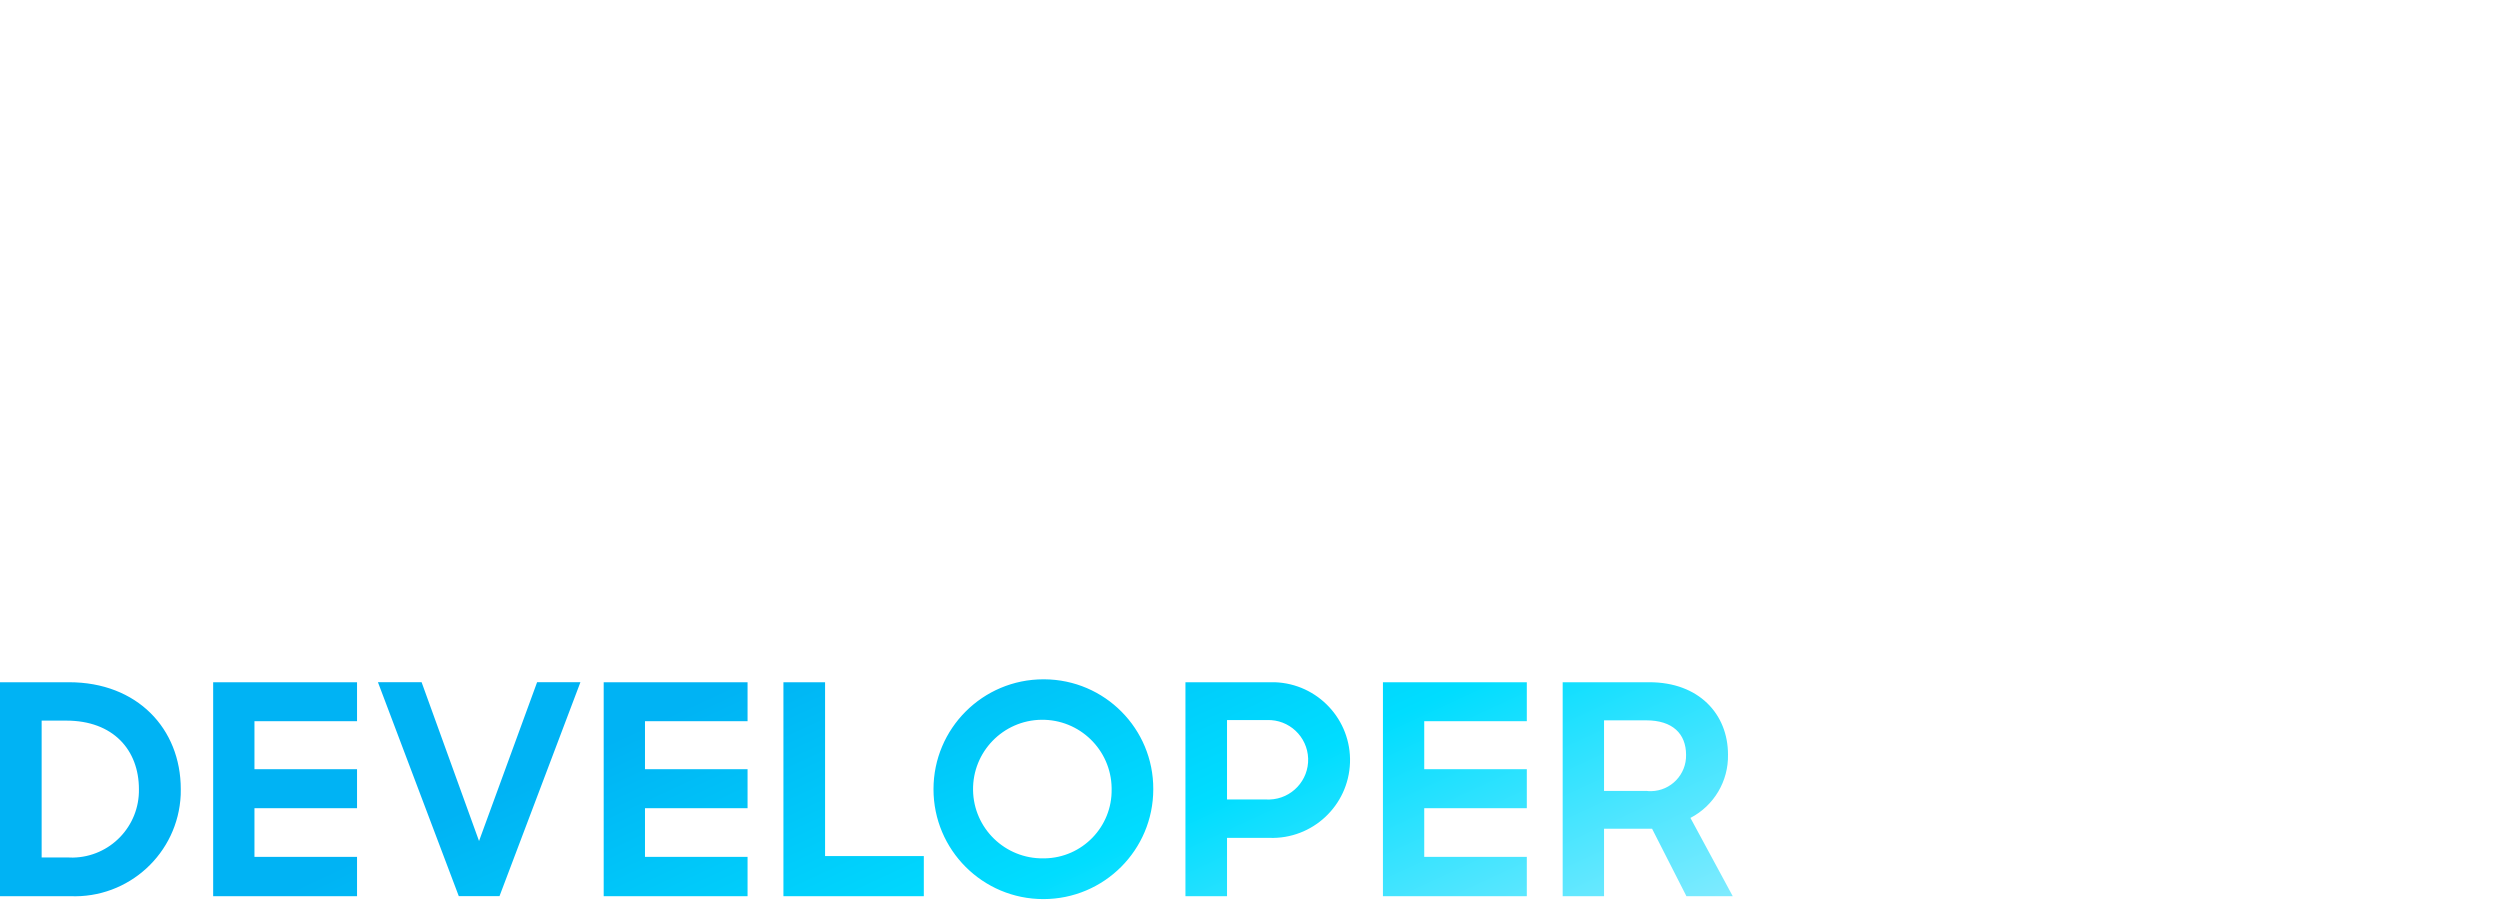
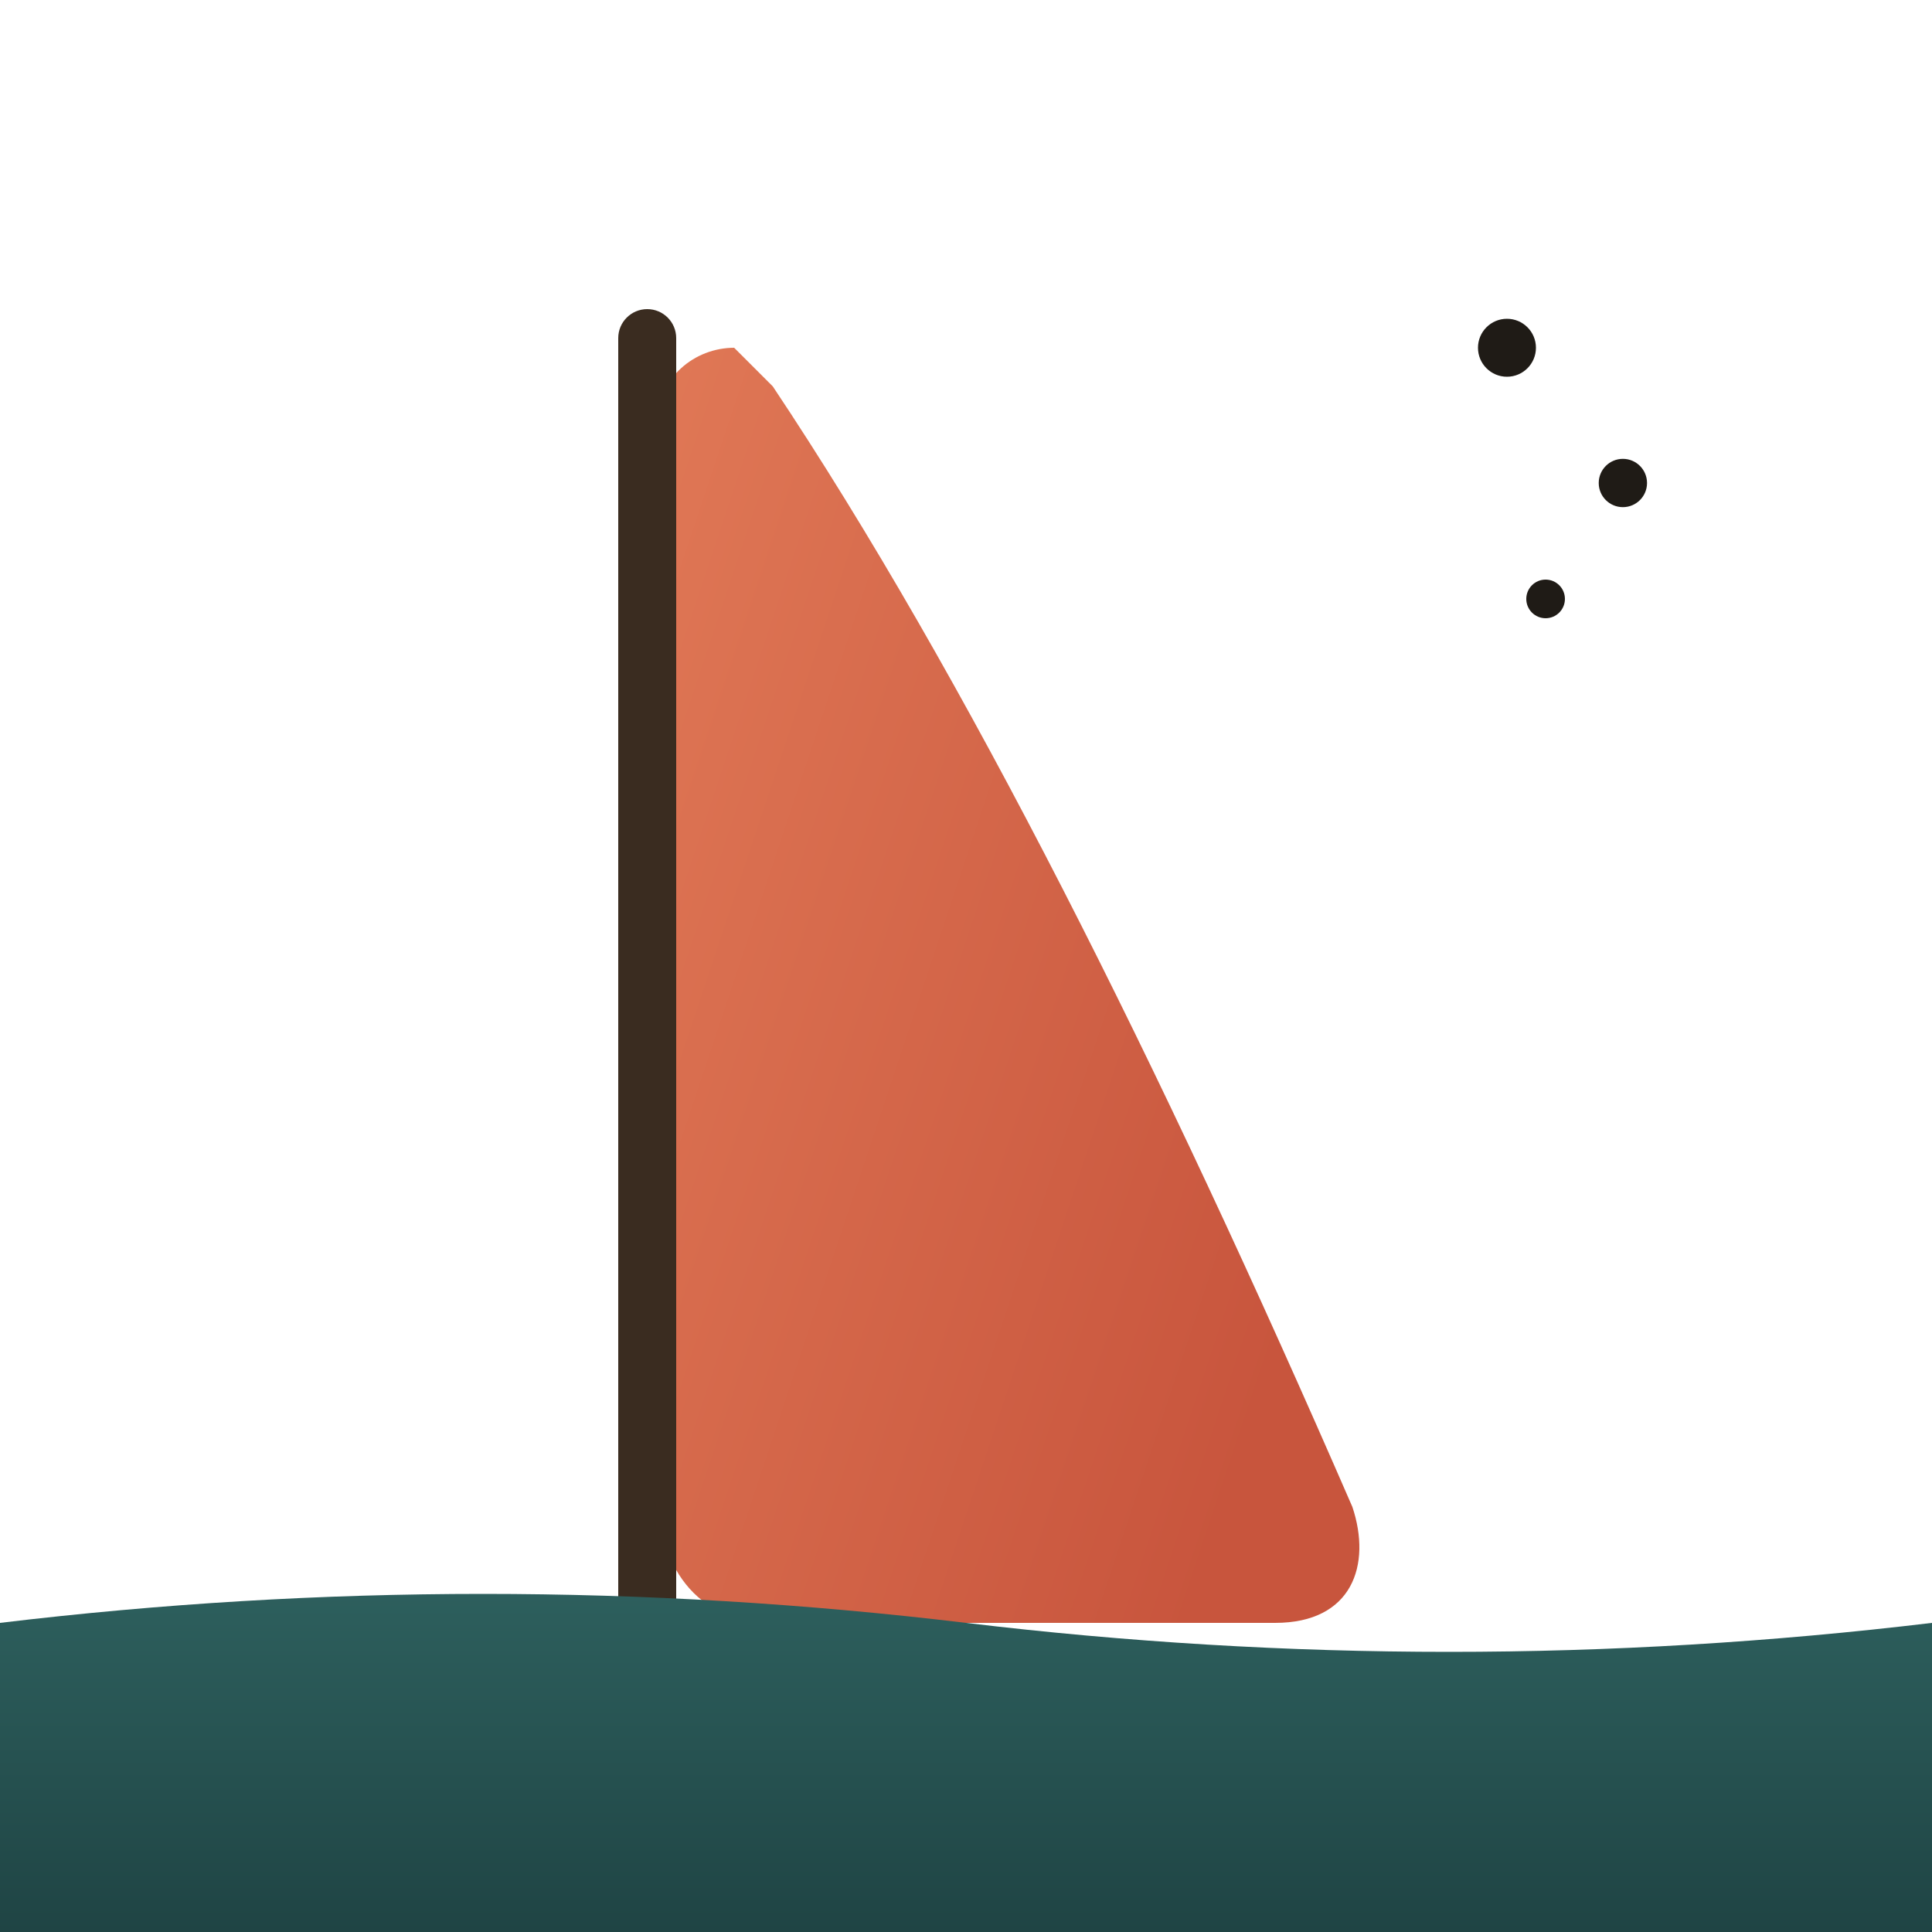
- <svg xmlns="http://www.w3.org/2000/svg" viewBox="0 0 359 130">
+ <svg xmlns="http://www.w3.org/2000/svg" width="200" height="200" viewBox="0 0 200 200" role="img" aria-label="Vela">
  <defs>
-     <linearGradient id="a" x1="-152.61" x2="-154.97" y1="101.71" y2="102.36" gradientTransform="matrix(126.15 0 0 -16 19523.93 1746)" gradientUnits="userSpaceOnUse">
-       <stop offset="0" stop-color="#80ebff" />
-       <stop offset=".33" stop-color="#0df" />
-       <stop offset=".66" stop-color="#00b3f4" />
-       <stop offset="1" stop-color="#00b3f4" />
+     <linearGradient id="vs-sail" x1="0" y1="0" x2="1" y2="0.6">
+       <stop offset="0" stop-color="#E07856" />
+       <stop offset="1" stop-color="#C8553D" />
+     </linearGradient>
+     <linearGradient id="vs-sea" x1="0" y1="0" x2="0" y2="1">
+       <stop offset="0" stop-color="#2D5F5D" />
+       <stop offset="1" stop-color="#1F4444" />
    </linearGradient>
  </defs>
-   <path fill="context-fill" d="M0 0h52.89v11.95H15.55v23.27h28.67v11.95H15.55v31.31H0zm64 22h15.13v56.49H64zm28.88 0h13.86v10.16h1.59c1.34-3.67 3.28-6.38 5.82-8.15 2.61-1.83 5.92-2.75 9.94-2.75h8.78v11.53h-15.02c-3.38 0-5.89.95-7.51 2.86s-2.43 5.08-2.43 9.52v33.32H92.89V22ZM63.36 0h16.4v11.95h-16.4zm100.71 79.55c-8.82 0-15.69-2.54-20.63-7.62-4.87-5.15-7.3-12.38-7.3-21.69s2.43-16.5 7.3-21.58c4.94-5.15 11.81-7.72 20.63-7.72s15.27 2.36 19.99 7.09c4.73 4.73 7.09 11.42 7.09 20.1v5.08h-39.14v1.16c0 5.15.95 8.96 2.86 11.42 1.97 2.4 5.04 3.6 9.2 3.6q5.07 0 7.62-2.01 2.64-2.115 2.64-4.44v-.42h15.44c-1.62 5.5-4.65 9.73-9.1 12.69-4.37 2.89-9.91 4.34-16.61 4.34Zm12.06-35.86c-.28-4.44-1.41-7.69-3.38-9.73-1.9-2.12-4.8-3.17-8.67-3.17s-6.81 1.06-8.78 3.17c-1.9 2.05-3 5.29-3.28 9.73h24.12Zm29.62-11.74h-9.63v-9.94h9.63V9.1c0-2.89.78-5.11 2.33-6.66C209.7.82 212.03.01 215.06.01h22.85v9.94h-17.03v12.06h17.03v9.94h-17.03v46.54h-15.13zm63.89 47.6c-8.89 0-15.83-2.54-20.84-7.62-5.01-5.15-7.51-12.38-7.51-21.69s2.5-16.5 7.51-21.58c5.01-5.15 11.95-7.72 20.84-7.72s15.8 2.57 20.73 7.72c5.01 5.08 7.51 12.27 7.51 21.58s-2.5 16.54-7.51 21.69q-7.41 7.62-20.73 7.62m0-10.16c4.23 0 7.33-1.2 9.31-3.6 2.05-2.47 3.07-6.28 3.07-11.42v-8.25c0-5.15-1.02-8.92-3.07-11.32-1.97-2.47-5.08-3.7-9.31-3.7s-7.37 1.23-9.41 3.7c-2.05 2.4-3.07 6.17-3.07 11.32v8.25c0 5.15 1.02 8.96 3.07 11.42 2.05 2.4 5.18 3.6 9.41 3.6m48.87-19.99L300.32 22h15.66l12.8 20.1h1.16l12.8-20.1h15.23l-18.19 27.4 19.15 29.09h-15.45L329.62 56.7h-1.16L314.6 78.49h-15.23l19.15-29.09Z" />
-   <path d="M9.93 97.97H0v30.72h10.06c8.41.37 15.52-6.15 15.89-14.55.01-.27.02-.54.01-.81 0-8.71-6.27-15.36-16.03-15.36m-.25 25.16h-3.7v-19.65h3.54c6.73 0 10.43 4.21 10.43 9.85.09 5.33-4.15 9.73-9.48 9.82-.26 0-.52 0-.78-.02Zm20.93 5.56h20.66v-5.64H36.54v-6.99h14.73v-5.6H36.54v-6.9h14.73v-5.59H30.61zm38.18-7.92-8.25-22.81h-6.27l11.61 30.72h5.85l11.62-30.72h-6.22zm17.9 7.92h20.66v-5.64H92.62v-6.99h14.73v-5.6H92.62v-6.9h14.73v-5.59H86.69zm31.78-30.72h-5.97v30.72h20.16v-5.76h-14.18V97.98Zm31.36-.42c-8.71 0-15.78 7.06-15.78 15.78s7.06 15.78 15.78 15.78 15.78-7.06 15.78-15.78c.04-8.68-6.97-15.74-15.65-15.78zm0 25.71c-5.5.08-10.02-4.31-10.1-9.8-.08-5.5 4.31-10.02 9.8-10.1 5.5-.08 10.02 4.31 10.1 9.8v.17c.09 5.39-4.21 9.84-9.61 9.93zm32.51-25.29h-12.11v30.72h5.97v-8.37h6.1c6.17.21 11.34-4.62 11.56-10.79.21-6.17-4.62-11.34-10.79-11.56zm-.38 16.83h-5.76v-11.4h5.76c3.15-.1 5.78 2.37 5.89 5.52.1 3.15-2.37 5.78-5.52 5.89h-.37Zm16.63 13.89h20.66v-5.64h-14.73v-6.99h14.73v-5.6h-14.73v-6.9h14.73v-5.59h-20.66zm44.16-11.24a10.01 10.01 0 0 0 5.39-9.09c0-5.85-4.21-10.39-11.28-10.39H224.4v30.72h5.94v-9.68h6.9l4.93 9.68h6.65l-6.07-11.23Zm-6.35-3.87h-6.06v-10.14h6.06c3.79 0 5.72 1.93 5.72 4.96a5.105 5.105 0 0 1-5 5.21c-.24 0-.48 0-.72-.04Z" style="fill:url(#a)" />
+   <path d="M 76 36 C 76 36 76 36 80 40            C 100 70 120 110 140 156            C 142 162 140 168 132 168            L 80 168            C 72 168 68 162 68 154            L 68 44            C 68 39 72 36 76 36 Z" fill="url(#vs-sail)" />
+   <rect x="64" y="32" width="6" height="148" rx="3" fill="#3A2C20" />
+   <path d="M 0 168 Q 50 162 100 168 T 200 168 L 200 200 L 0 200 Z" fill="url(#vs-sea)" />
+   <g fill="#1F1B16">
+     <circle cx="156" cy="36" r="3" />
+     <circle cx="168" cy="50" r="2.5" />
+     <circle cx="160" cy="62" r="2" />
+   </g>
</svg>
